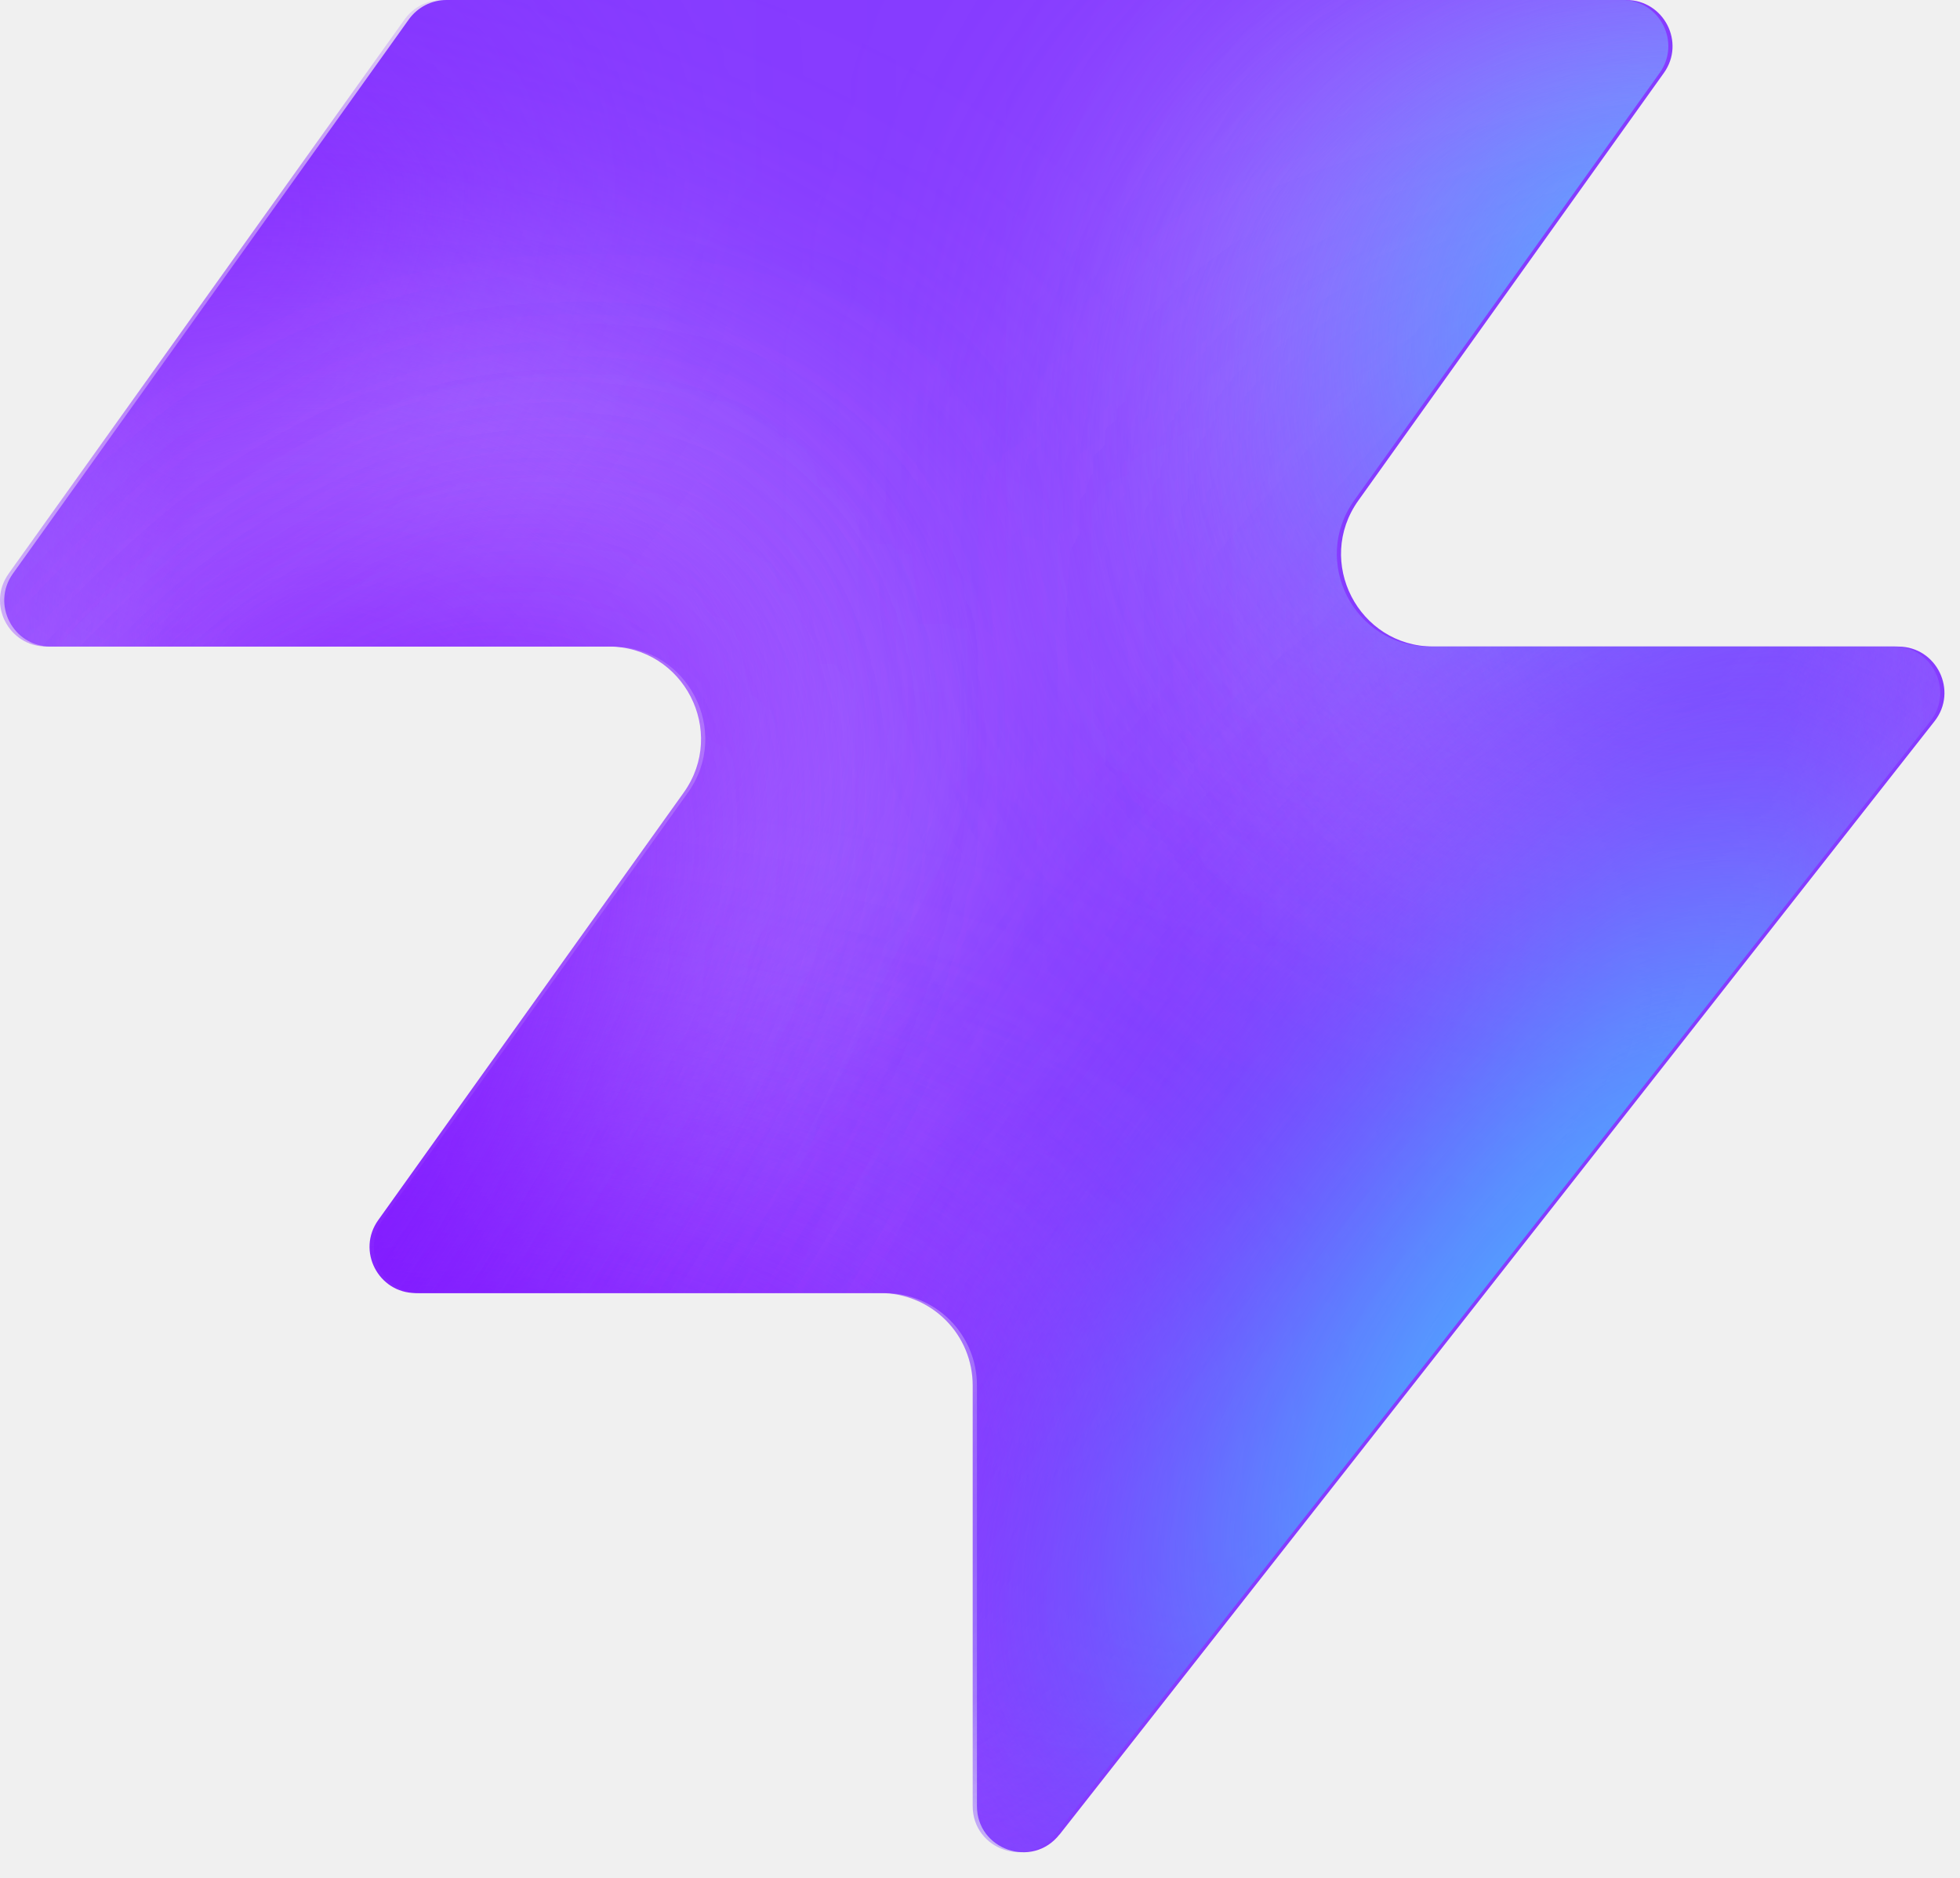
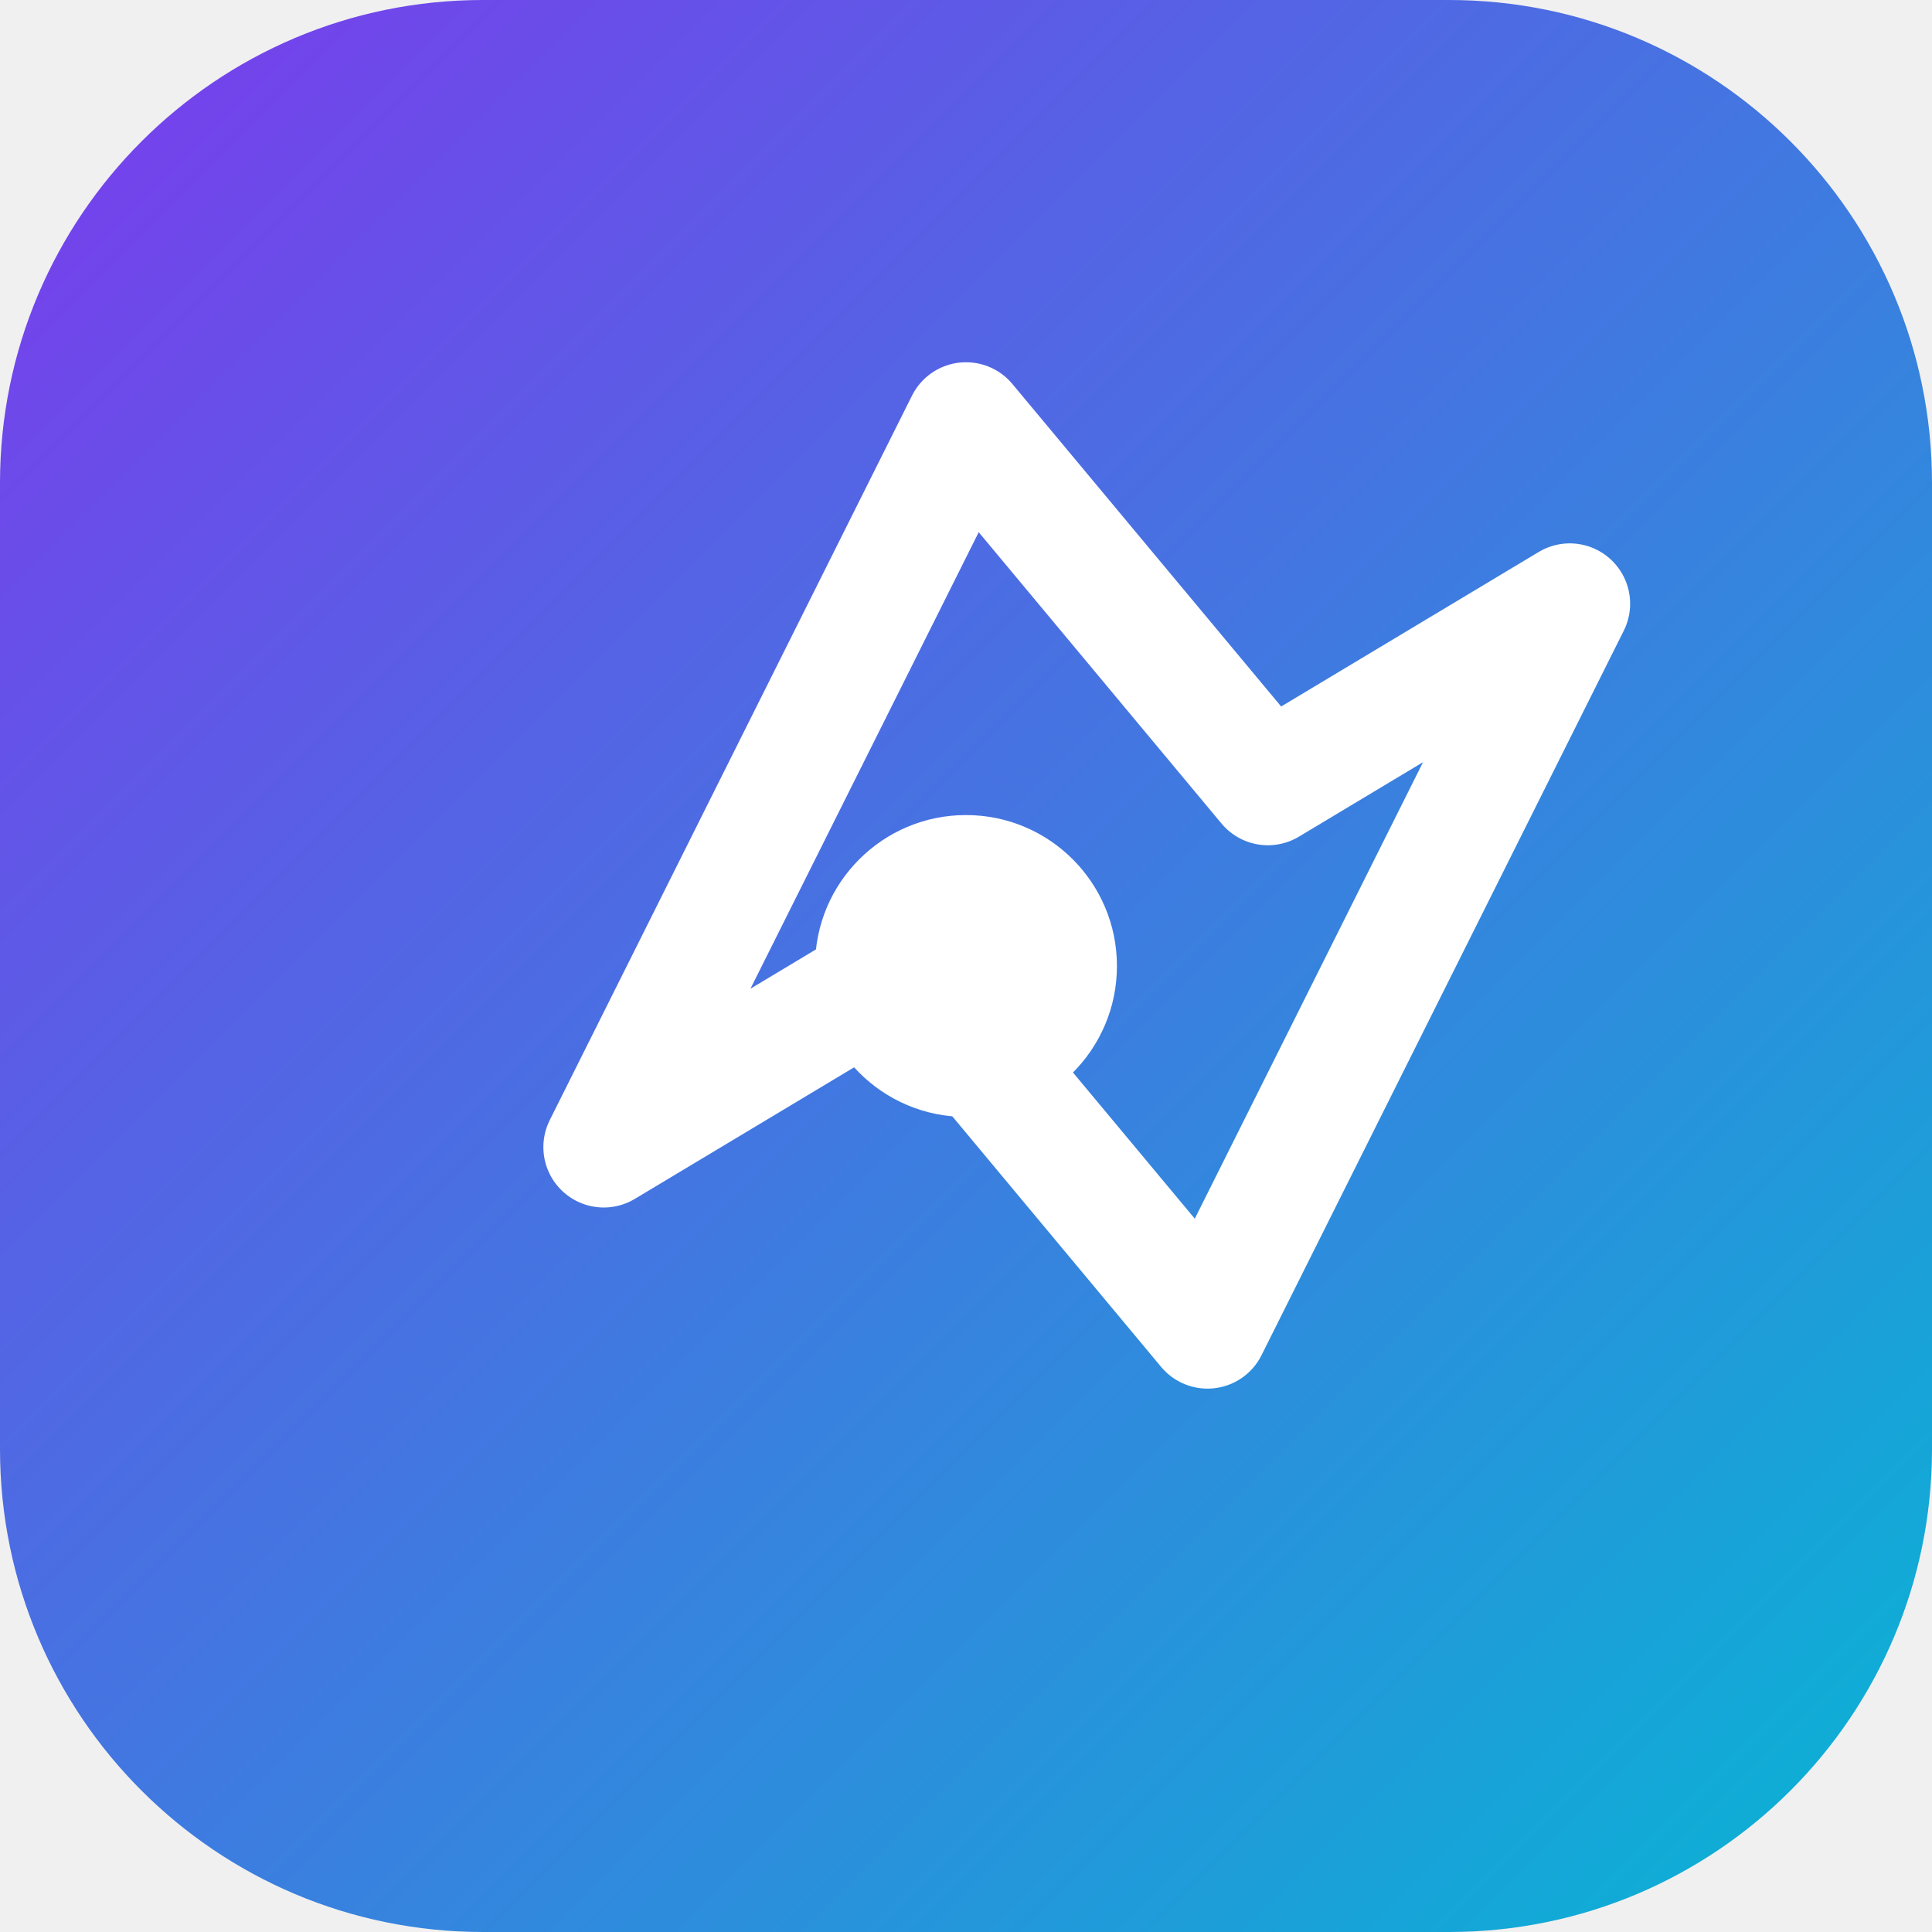
- <svg xmlns="http://www.w3.org/2000/svg" width="48" height="46" fill="none" viewBox="0 0 48 46">
-   <path fill="#863bff" d="M25.946 44.938c-.664.845-2.021.375-2.021-.698V33.937a2.26 2.26 0 0 0-2.262-2.262H10.287c-.92 0-1.456-1.04-.92-1.788l7.48-10.471c1.07-1.497 0-3.578-1.842-3.578H1.237c-.92 0-1.456-1.04-.92-1.788L10.013.474c.214-.297.556-.474.92-.474h28.894c.92 0 1.456 1.04.92 1.788l-7.48 10.471c-1.07 1.498 0 3.579 1.842 3.579h11.377c.943 0 1.473 1.088.89 1.83L25.947 44.94z" style="fill:#863bff;fill:color(display-p3 .525 .23 1);fill-opacity:1" />
-   <mask id="a" width="48" height="46" x="0" y="0" maskUnits="userSpaceOnUse" style="mask-type:alpha">
-     <path fill="#000" d="M25.842 44.938c-.664.844-2.021.375-2.021-.698V33.937a2.26 2.26 0 0 0-2.262-2.262H10.183c-.92 0-1.456-1.04-.92-1.788l7.48-10.471c1.07-1.498 0-3.579-1.842-3.579H1.133c-.92 0-1.456-1.04-.92-1.787L9.91.473c.214-.297.556-.474.92-.474h28.894c.92 0 1.456 1.04.92 1.788l-7.48 10.471c-1.07 1.498 0 3.578 1.842 3.578h11.377c.943 0 1.473 1.088.89 1.832L25.843 44.94z" style="fill:#000;fill-opacity:1" />
-   </mask>
-   <g mask="url(#a)">
-     <g filter="url(#b)">
-       <ellipse cx="5.508" cy="14.704" fill="#ede6ff" rx="5.508" ry="14.704" style="fill:#ede6ff;fill:color(display-p3 .927 .903 1);fill-opacity:1" transform="matrix(.00324 1 1 -.00324 -4.47 31.516)" />
-     </g>
-     <g filter="url(#c)">
-       <ellipse cx="10.399" cy="29.851" fill="#ede6ff" rx="10.399" ry="29.851" style="fill:#ede6ff;fill:color(display-p3 .927 .903 1);fill-opacity:1" transform="matrix(.00324 1 1 -.00324 -39.328 7.883)" />
-     </g>
-     <g filter="url(#d)">
-       <ellipse cx="5.508" cy="30.487" fill="#7e14ff" rx="5.508" ry="30.487" style="fill:#7e14ff;fill:color(display-p3 .492 .077 1);fill-opacity:1" transform="rotate(89.814 -25.913 -14.639)scale(1 -1)" />
-     </g>
-     <g filter="url(#e)">
-       <ellipse cx="5.508" cy="30.599" fill="#7e14ff" rx="5.508" ry="30.599" style="fill:#7e14ff;fill:color(display-p3 .492 .077 1);fill-opacity:1" transform="rotate(89.814 -32.644 -3.334)scale(1 -1)" />
-     </g>
-     <g filter="url(#f)">
-       <ellipse cx="5.508" cy="30.599" fill="#7e14ff" rx="5.508" ry="30.599" style="fill:#7e14ff;fill:color(display-p3 .492 .077 1);fill-opacity:1" transform="matrix(.00324 1 1 -.00324 -34.34 30.47)" />
-     </g>
-     <g filter="url(#g)">
-       <ellipse cx="14.072" cy="22.078" fill="#ede6ff" rx="14.072" ry="22.078" style="fill:#ede6ff;fill:color(display-p3 .927 .903 1);fill-opacity:1" transform="rotate(93.35 24.506 48.493)scale(-1 1)" />
-     </g>
-     <g filter="url(#h)">
-       <ellipse cx="3.47" cy="21.501" fill="#7e14ff" rx="3.47" ry="21.501" style="fill:#7e14ff;fill:color(display-p3 .492 .077 1);fill-opacity:1" transform="rotate(89.009 28.708 47.59)scale(-1 1)" />
-     </g>
-     <g filter="url(#i)">
-       <ellipse cx="3.47" cy="21.501" fill="#7e14ff" rx="3.47" ry="21.501" style="fill:#7e14ff;fill:color(display-p3 .492 .077 1);fill-opacity:1" transform="rotate(89.009 28.708 47.59)scale(-1 1)" />
-     </g>
-     <g filter="url(#j)">
-       <ellipse cx=".387" cy="8.972" fill="#7e14ff" rx="4.407" ry="29.108" style="fill:#7e14ff;fill:color(display-p3 .492 .077 1);fill-opacity:1" transform="rotate(39.51 .387 8.972)" />
-     </g>
-     <g filter="url(#k)">
-       <ellipse cx="47.523" cy="-6.092" fill="#7e14ff" rx="4.407" ry="29.108" style="fill:#7e14ff;fill:color(display-p3 .492 .077 1);fill-opacity:1" transform="rotate(37.892 47.523 -6.092)" />
-     </g>
-     <g filter="url(#l)">
-       <ellipse cx="41.412" cy="6.333" fill="#47bfff" rx="5.971" ry="9.665" style="fill:#47bfff;fill:color(display-p3 .28 .748 1);fill-opacity:1" transform="rotate(37.892 41.412 6.333)" />
-     </g>
-     <g filter="url(#m)">
-       <ellipse cx="-1.879" cy="38.332" fill="#7e14ff" rx="4.407" ry="29.108" style="fill:#7e14ff;fill:color(display-p3 .492 .077 1);fill-opacity:1" transform="rotate(37.892 -1.88 38.332)" />
-     </g>
-     <g filter="url(#n)">
-       <ellipse cx="-1.879" cy="38.332" fill="#7e14ff" rx="4.407" ry="29.108" style="fill:#7e14ff;fill:color(display-p3 .492 .077 1);fill-opacity:1" transform="rotate(37.892 -1.88 38.332)" />
-     </g>
-     <g filter="url(#o)">
-       <ellipse cx="35.651" cy="29.907" fill="#7e14ff" rx="4.407" ry="29.108" style="fill:#7e14ff;fill:color(display-p3 .492 .077 1);fill-opacity:1" transform="rotate(37.892 35.651 29.907)" />
-     </g>
-     <g filter="url(#p)">
-       <ellipse cx="38.418" cy="32.4" fill="#47bfff" rx="5.971" ry="15.297" style="fill:#47bfff;fill:color(display-p3 .28 .748 1);fill-opacity:1" transform="rotate(37.892 38.418 32.4)" />
-     </g>
-   </g>
+ <svg xmlns="http://www.w3.org/2000/svg" viewBox="0 0 32 32">
  <defs>
-     <filter id="b" width="60.045" height="41.654" x="-19.77" y="16.149" color-interpolation-filters="sRGB" filterUnits="userSpaceOnUse">
-       <feFlood flood-opacity="0" result="BackgroundImageFix" />
-       <feBlend in="SourceGraphic" in2="BackgroundImageFix" result="shape" />
-       <feGaussianBlur result="effect1_foregroundBlur_2002_17158" stdDeviation="7.659" />
-     </filter>
-     <filter id="c" width="90.34" height="51.437" x="-54.613" y="-7.533" color-interpolation-filters="sRGB" filterUnits="userSpaceOnUse">
-       <feFlood flood-opacity="0" result="BackgroundImageFix" />
-       <feBlend in="SourceGraphic" in2="BackgroundImageFix" result="shape" />
-       <feGaussianBlur result="effect1_foregroundBlur_2002_17158" stdDeviation="7.659" />
-     </filter>
-     <filter id="d" width="79.355" height="29.4" x="-49.64" y="2.03" color-interpolation-filters="sRGB" filterUnits="userSpaceOnUse">
-       <feFlood flood-opacity="0" result="BackgroundImageFix" />
-       <feBlend in="SourceGraphic" in2="BackgroundImageFix" result="shape" />
-       <feGaussianBlur result="effect1_foregroundBlur_2002_17158" stdDeviation="4.596" />
-     </filter>
-     <filter id="e" width="79.579" height="29.4" x="-45.045" y="20.029" color-interpolation-filters="sRGB" filterUnits="userSpaceOnUse">
-       <feFlood flood-opacity="0" result="BackgroundImageFix" />
-       <feBlend in="SourceGraphic" in2="BackgroundImageFix" result="shape" />
-       <feGaussianBlur result="effect1_foregroundBlur_2002_17158" stdDeviation="4.596" />
-     </filter>
-     <filter id="f" width="79.579" height="29.4" x="-43.513" y="21.178" color-interpolation-filters="sRGB" filterUnits="userSpaceOnUse">
-       <feFlood flood-opacity="0" result="BackgroundImageFix" />
-       <feBlend in="SourceGraphic" in2="BackgroundImageFix" result="shape" />
-       <feGaussianBlur result="effect1_foregroundBlur_2002_17158" stdDeviation="4.596" />
-     </filter>
-     <filter id="g" width="74.749" height="58.852" x="15.756" y="-17.901" color-interpolation-filters="sRGB" filterUnits="userSpaceOnUse">
-       <feFlood flood-opacity="0" result="BackgroundImageFix" />
-       <feBlend in="SourceGraphic" in2="BackgroundImageFix" result="shape" />
-       <feGaussianBlur result="effect1_foregroundBlur_2002_17158" stdDeviation="7.659" />
-     </filter>
-     <filter id="h" width="61.377" height="25.362" x="23.548" y="2.284" color-interpolation-filters="sRGB" filterUnits="userSpaceOnUse">
-       <feFlood flood-opacity="0" result="BackgroundImageFix" />
-       <feBlend in="SourceGraphic" in2="BackgroundImageFix" result="shape" />
-       <feGaussianBlur result="effect1_foregroundBlur_2002_17158" stdDeviation="4.596" />
-     </filter>
-     <filter id="i" width="61.377" height="25.362" x="23.548" y="2.284" color-interpolation-filters="sRGB" filterUnits="userSpaceOnUse">
-       <feFlood flood-opacity="0" result="BackgroundImageFix" />
-       <feBlend in="SourceGraphic" in2="BackgroundImageFix" result="shape" />
-       <feGaussianBlur result="effect1_foregroundBlur_2002_17158" stdDeviation="4.596" />
-     </filter>
-     <filter id="j" width="56.045" height="63.649" x="-27.636" y="-22.853" color-interpolation-filters="sRGB" filterUnits="userSpaceOnUse">
-       <feFlood flood-opacity="0" result="BackgroundImageFix" />
-       <feBlend in="SourceGraphic" in2="BackgroundImageFix" result="shape" />
-       <feGaussianBlur result="effect1_foregroundBlur_2002_17158" stdDeviation="4.596" />
-     </filter>
-     <filter id="k" width="54.814" height="64.646" x="20.116" y="-38.415" color-interpolation-filters="sRGB" filterUnits="userSpaceOnUse">
-       <feFlood flood-opacity="0" result="BackgroundImageFix" />
-       <feBlend in="SourceGraphic" in2="BackgroundImageFix" result="shape" />
-       <feGaussianBlur result="effect1_foregroundBlur_2002_17158" stdDeviation="4.596" />
-     </filter>
-     <filter id="l" width="33.541" height="35.313" x="24.641" y="-11.323" color-interpolation-filters="sRGB" filterUnits="userSpaceOnUse">
-       <feFlood flood-opacity="0" result="BackgroundImageFix" />
-       <feBlend in="SourceGraphic" in2="BackgroundImageFix" result="shape" />
-       <feGaussianBlur result="effect1_foregroundBlur_2002_17158" stdDeviation="4.596" />
-     </filter>
-     <filter id="m" width="54.814" height="64.646" x="-29.286" y="6.009" color-interpolation-filters="sRGB" filterUnits="userSpaceOnUse">
-       <feFlood flood-opacity="0" result="BackgroundImageFix" />
-       <feBlend in="SourceGraphic" in2="BackgroundImageFix" result="shape" />
-       <feGaussianBlur result="effect1_foregroundBlur_2002_17158" stdDeviation="4.596" />
-     </filter>
-     <filter id="n" width="54.814" height="64.646" x="-29.286" y="6.009" color-interpolation-filters="sRGB" filterUnits="userSpaceOnUse">
-       <feFlood flood-opacity="0" result="BackgroundImageFix" />
-       <feBlend in="SourceGraphic" in2="BackgroundImageFix" result="shape" />
-       <feGaussianBlur result="effect1_foregroundBlur_2002_17158" stdDeviation="4.596" />
-     </filter>
-     <filter id="o" width="54.814" height="64.646" x="8.244" y="-2.416" color-interpolation-filters="sRGB" filterUnits="userSpaceOnUse">
-       <feFlood flood-opacity="0" result="BackgroundImageFix" />
-       <feBlend in="SourceGraphic" in2="BackgroundImageFix" result="shape" />
-       <feGaussianBlur result="effect1_foregroundBlur_2002_17158" stdDeviation="4.596" />
-     </filter>
-     <filter id="p" width="39.409" height="43.623" x="18.713" y="10.588" color-interpolation-filters="sRGB" filterUnits="userSpaceOnUse">
-       <feFlood flood-opacity="0" result="BackgroundImageFix" />
-       <feBlend in="SourceGraphic" in2="BackgroundImageFix" result="shape" />
-       <feGaussianBlur result="effect1_foregroundBlur_2002_17158" stdDeviation="4.596" />
-     </filter>
+     <linearGradient id="g" x1="0%" y1="0%" x2="100%" y2="100%">
+       <stop offset="0%" stop-color="#7C3AED" />
+       <stop offset="100%" stop-color="#06B6D4" />
+     </linearGradient>
  </defs>
+   <rect width="32" height="32" rx="8" fill="url(#g)" />
+   <polygon points="16,7 21,13 26,10 20,22 15,16 10,19" fill="none" stroke="white" stroke-width="2" stroke-linejoin="round" stroke-linecap="round" />
+   <circle cx="16" cy="16" r="2.5" fill="white" />
</svg>
